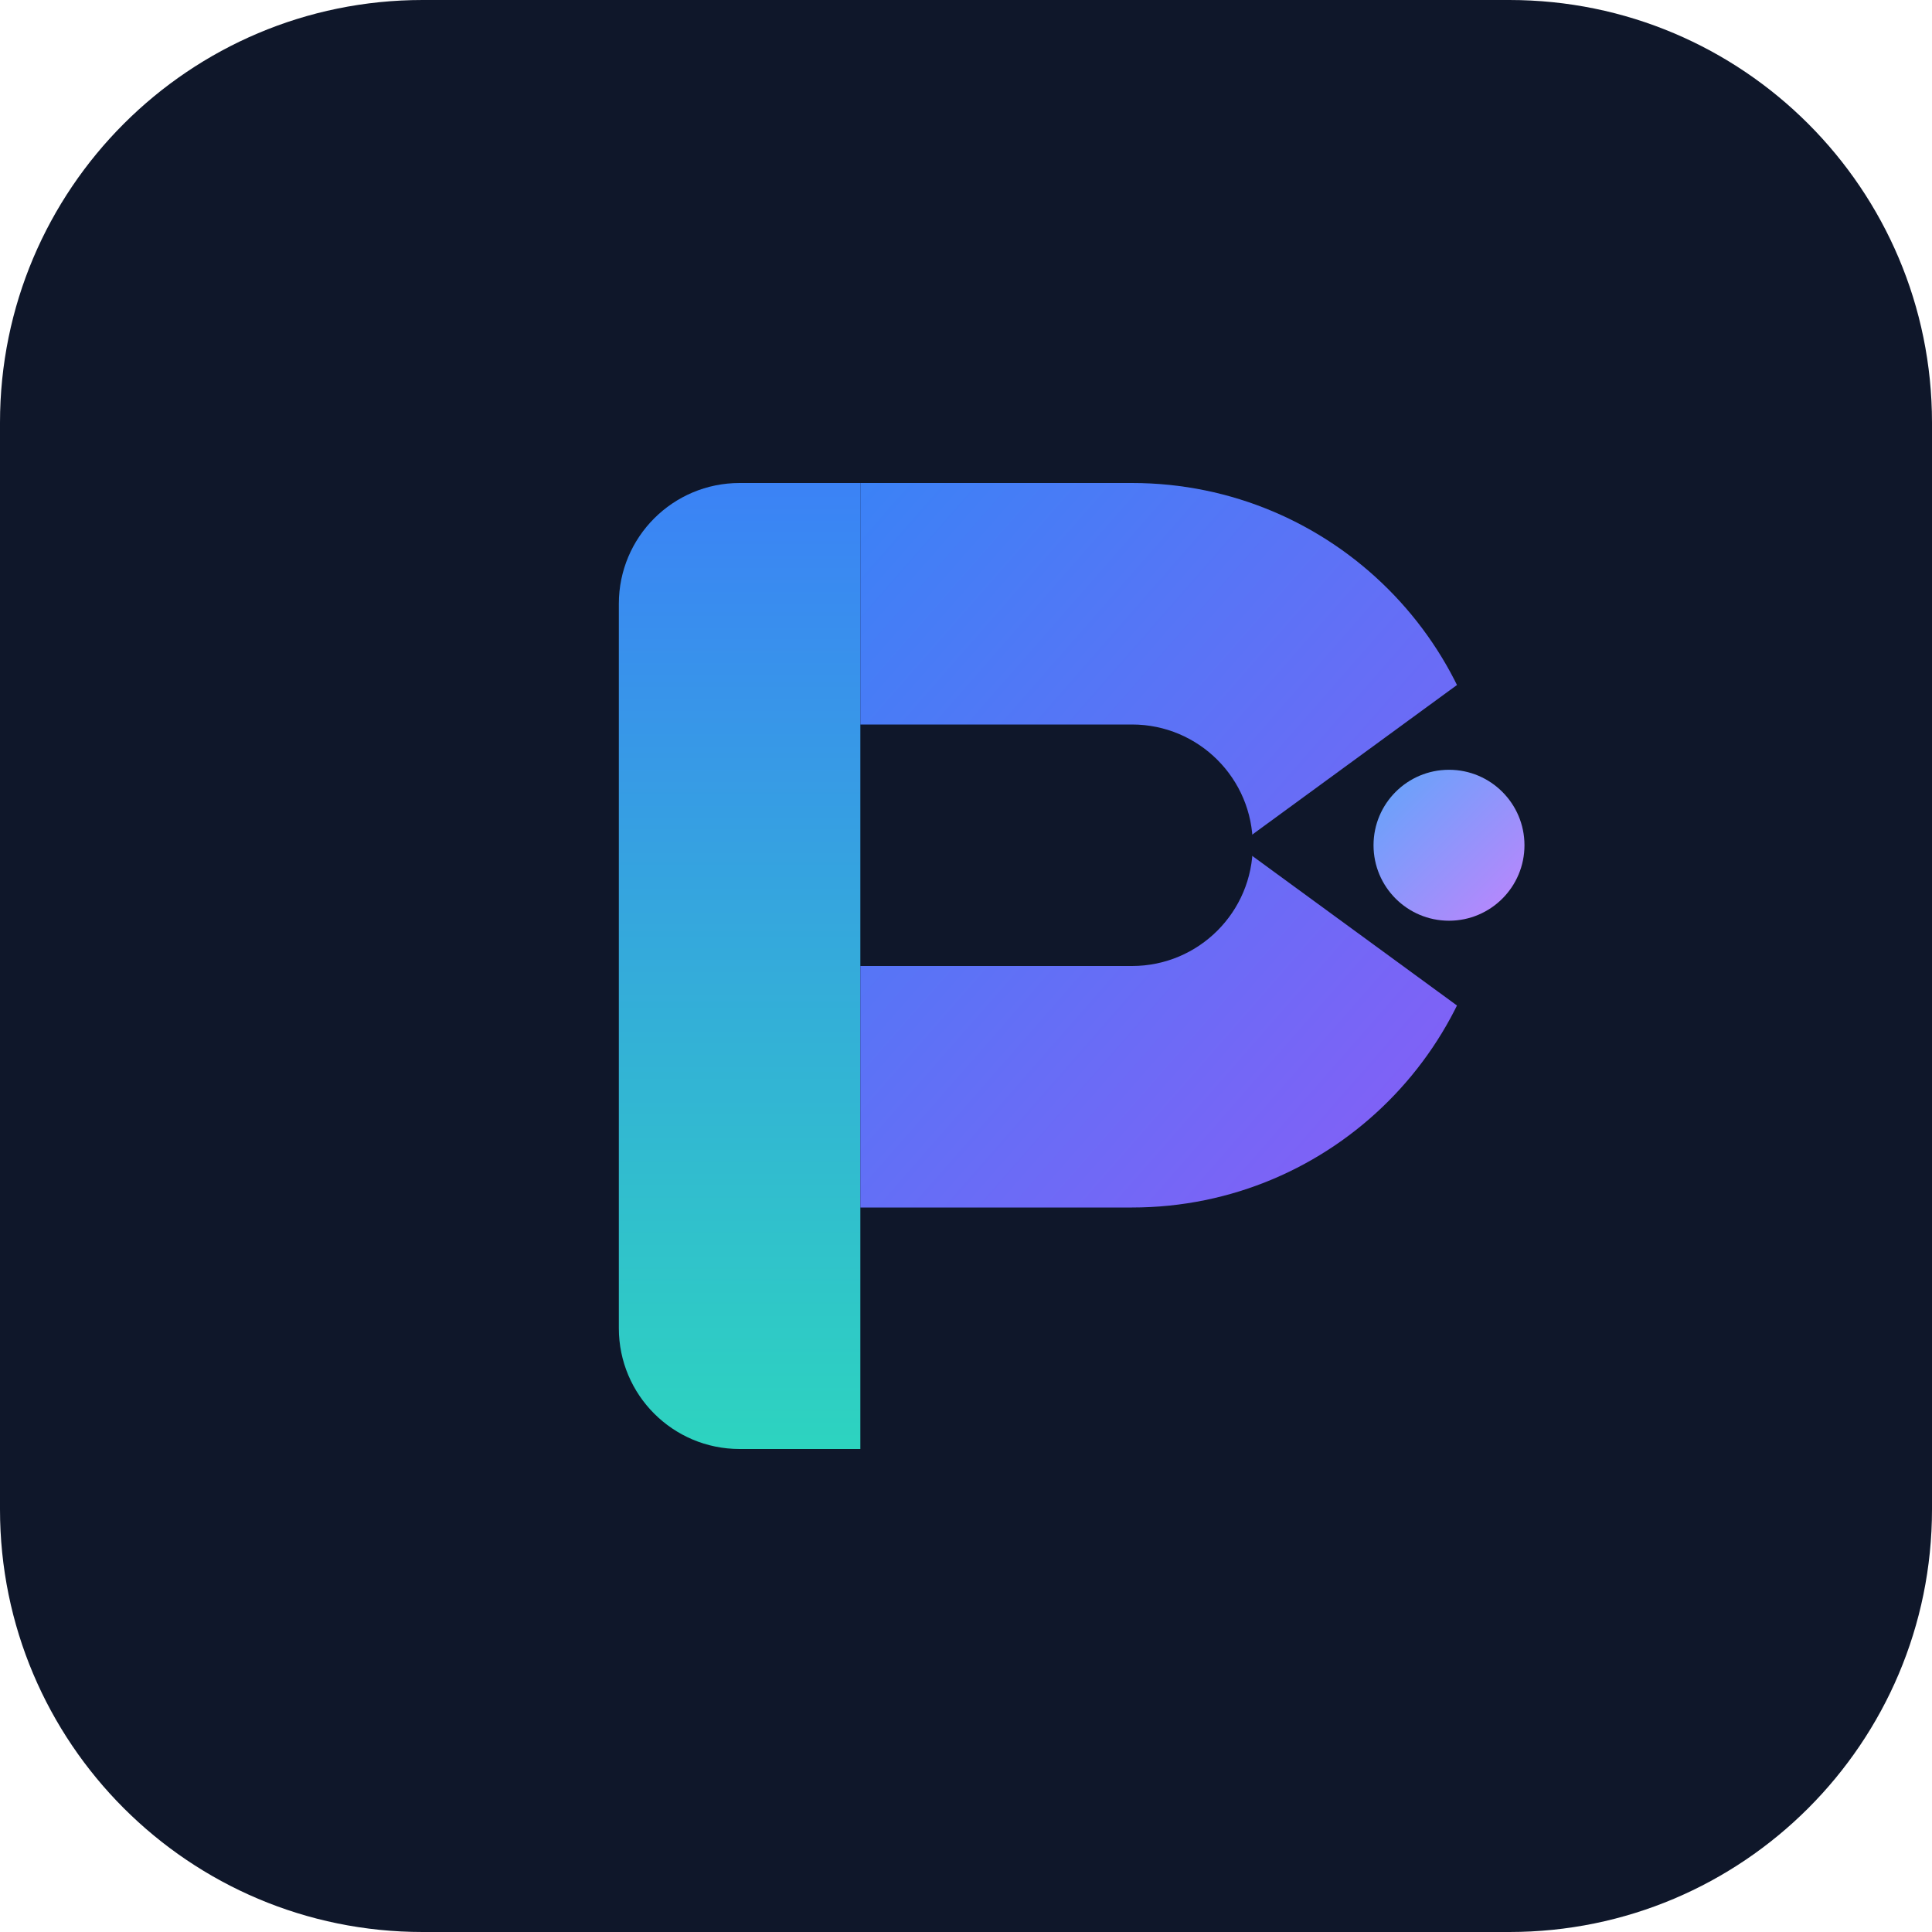
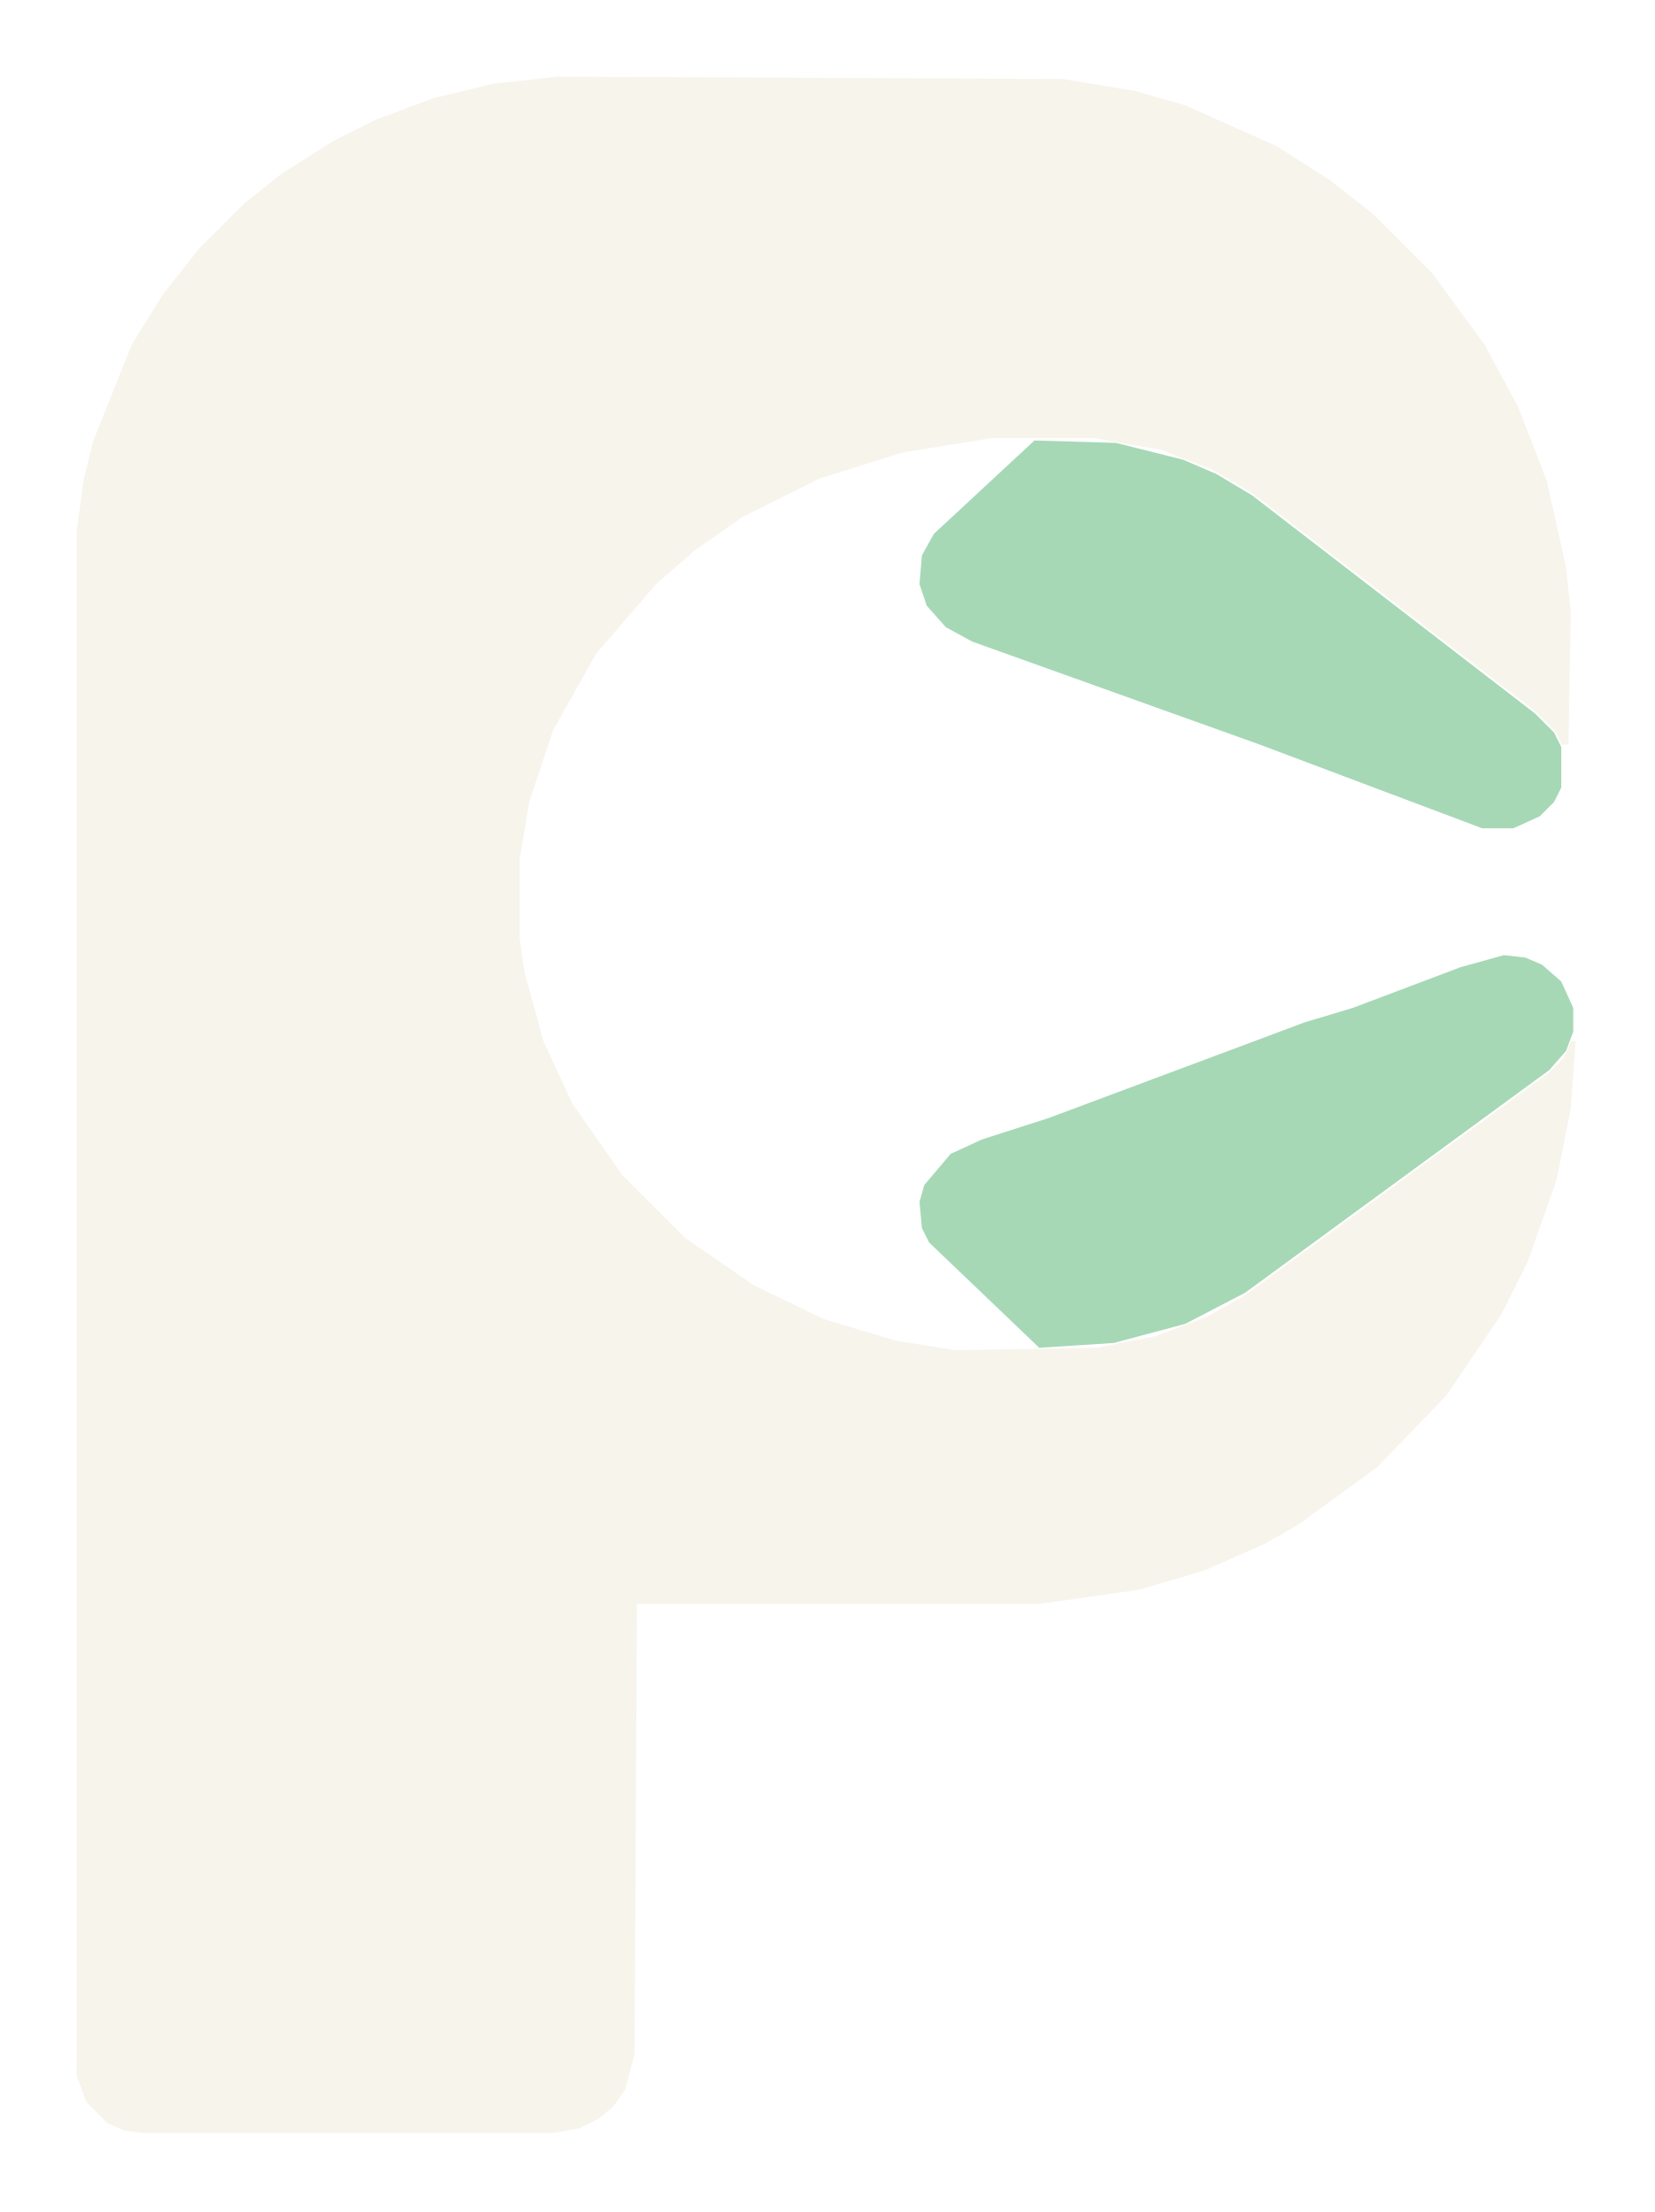
- <svg xmlns="http://www.w3.org/2000/svg" viewBox="0 0 256 256" width="256" height="256">
-   <defs>
-     <linearGradient id="stemGrad" x1="0%" y1="0%" x2="0%" y2="100%">
-       <stop offset="0%" stop-color="#3B82F6" />
-       <stop offset="100%" stop-color="#2DD4BF" />
-     </linearGradient>
-     <linearGradient id="loopGrad" x1="0%" y1="0%" x2="100%" y2="100%">
-       <stop offset="0%" stop-color="#3B82F6" />
-       <stop offset="100%" stop-color="#8B5CF6" />
-     </linearGradient>
-     <linearGradient id="glow" x1="0%" y1="0%" x2="100%" y2="100%">
-       <stop offset="0%" stop-color="#60A5FA" />
-       <stop offset="100%" stop-color="#C084FC" />
-     </linearGradient>
-   </defs>
-   <rect width="256" height="256" rx="56" fill="#0F172A" />
-   <path d="M 114 64 H 98 A 16 16 0 0 0 82 80 V 176 A 16 16 0 0 0 98 192 H 114 Z" fill="url(#stemGrad)" />
-   <path d="M 114 64 H 150 A 48 48 0 0 1 198 112 A 48 48 0 0 1 150 160 H 114 V 128 H 150 A 16 16 0 0 0 166 112 A 16 16 0 0 0 150 96 H 114 Z" fill="url(#loopGrad)" />
-   <polygon points="216,74 216,150 164,112" fill="#0F172A" />
-   <circle cx="192" cy="112" r="10" fill="url(#glow)" />
+ <svg xmlns="http://www.w3.org/2000/svg" viewBox="284 203 691 924" width="691" height="924">
+   <path d="M 817 264 L 779 247 L 758 241 L 728 236 L 517 235 L 490 238 L 465 244 L 441 253 L 423 262 L 401 276 L 386 288 L 367 307 L 352 326 L 339 347 L 323 387 L 319 403 L 316 425 L 316 1070 L 320 1081 L 329 1090 L 336 1093 L 344 1094 L 515 1094 L 526 1092 L 534 1088 L 540 1083 L 545 1076 L 549 1061 L 550 873 L 718 873 L 760 867 L 787 859 L 812 848 L 826 840 L 859 816 L 888 786 L 911 752 L 922 730 L 934 696 L 940 666 L 942 638 L 940 638 L 937 645 L 931 651 L 804 744 L 788 753 L 767 761 L 742 766 L 683 767 L 658 763 L 628 754 L 599 740 L 570 720 L 544 694 L 523 664 L 511 638 L 503 609 L 501 595 L 501 562 L 505 538 L 515 508 L 533 476 L 558 447 L 574 433 L 594 419 L 626 403 L 661 392 L 698 386 L 741 386 L 769 391 L 790 399 L 807 409 L 925 500 L 934 509 L 936 514 L 939 514 L 940 459 L 938 440 L 930 404 L 918 373 L 904 347 L 882 317 L 857 292 L 839 278 Z" fill="#F7F4EC" />
+   <path d="M 936 613 L 928 606 L 921 603 L 912 602 L 894 607 L 849 624 L 829 630 L 722 670 L 694 679 L 681 685 L 670 698 L 668 705 L 669 716 L 672 722 L 718 766 L 749 764 L 779 756 L 804 743 L 931 650 L 938 642 L 941 634 L 941 624 Z" fill="#A6D8B6" />
+   <path d="M 669 435 L 668 447 L 671 456 L 679 465 L 690 471 L 810 514 L 903 549 L 916 549 L 927 544 L 933 538 L 936 532 L 936 515 L 933 509 L 925 501 L 807 410 L 792 401 L 778 395 L 750 388 L 716 387 L 674 426 Z" fill="#A6D8B6" />
</svg>
